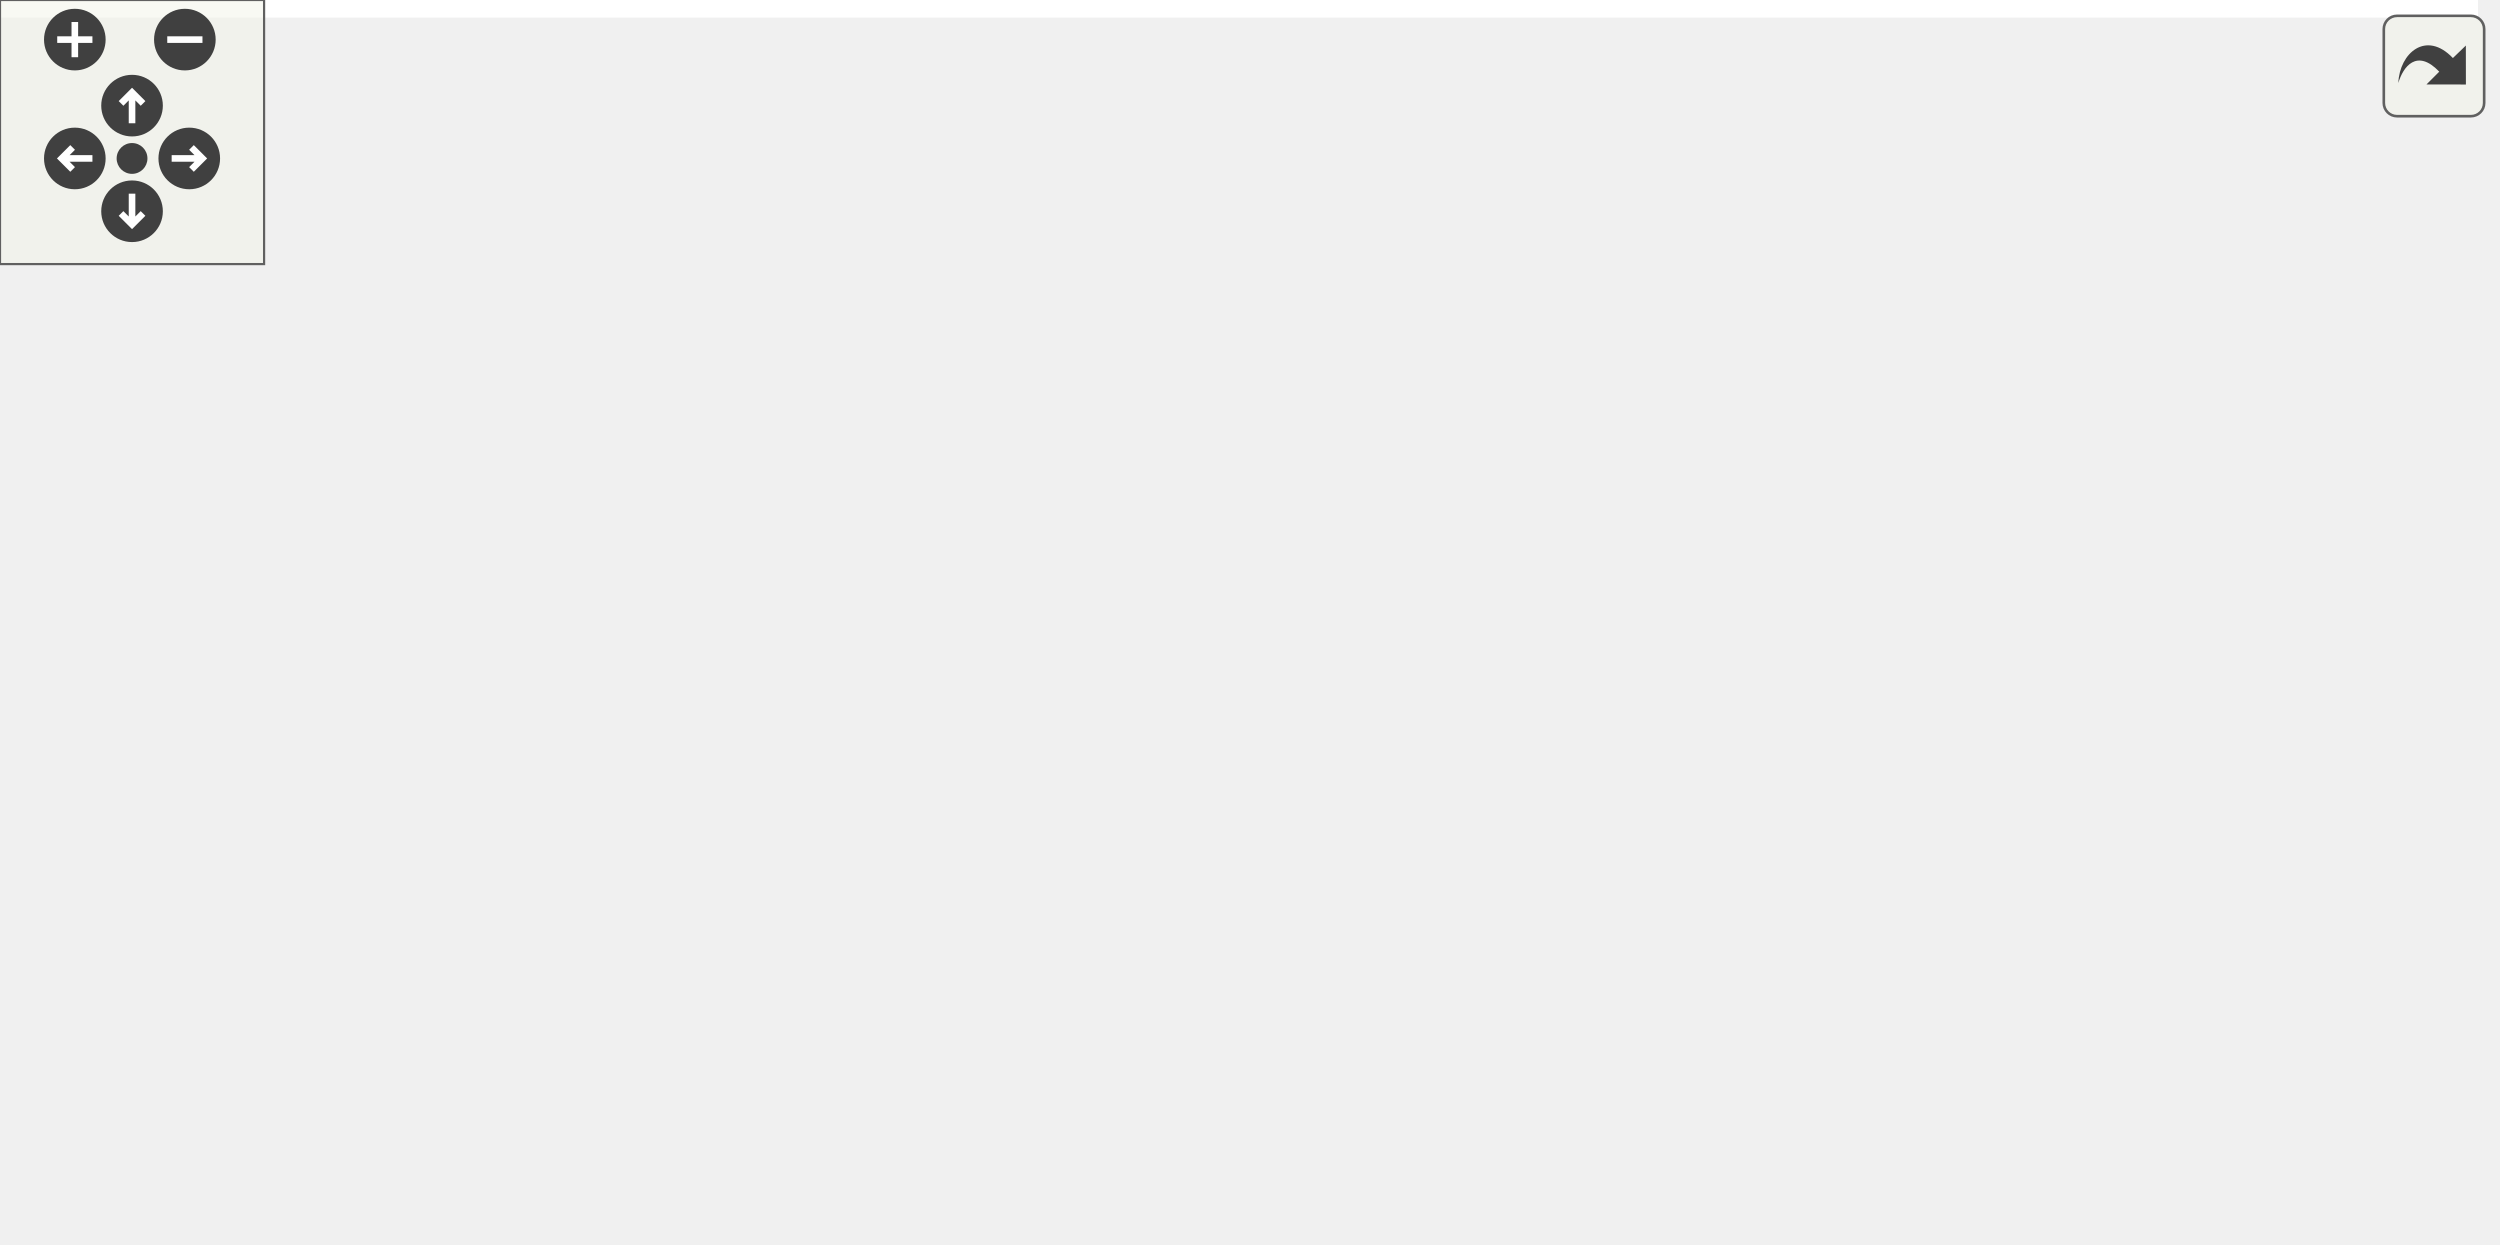
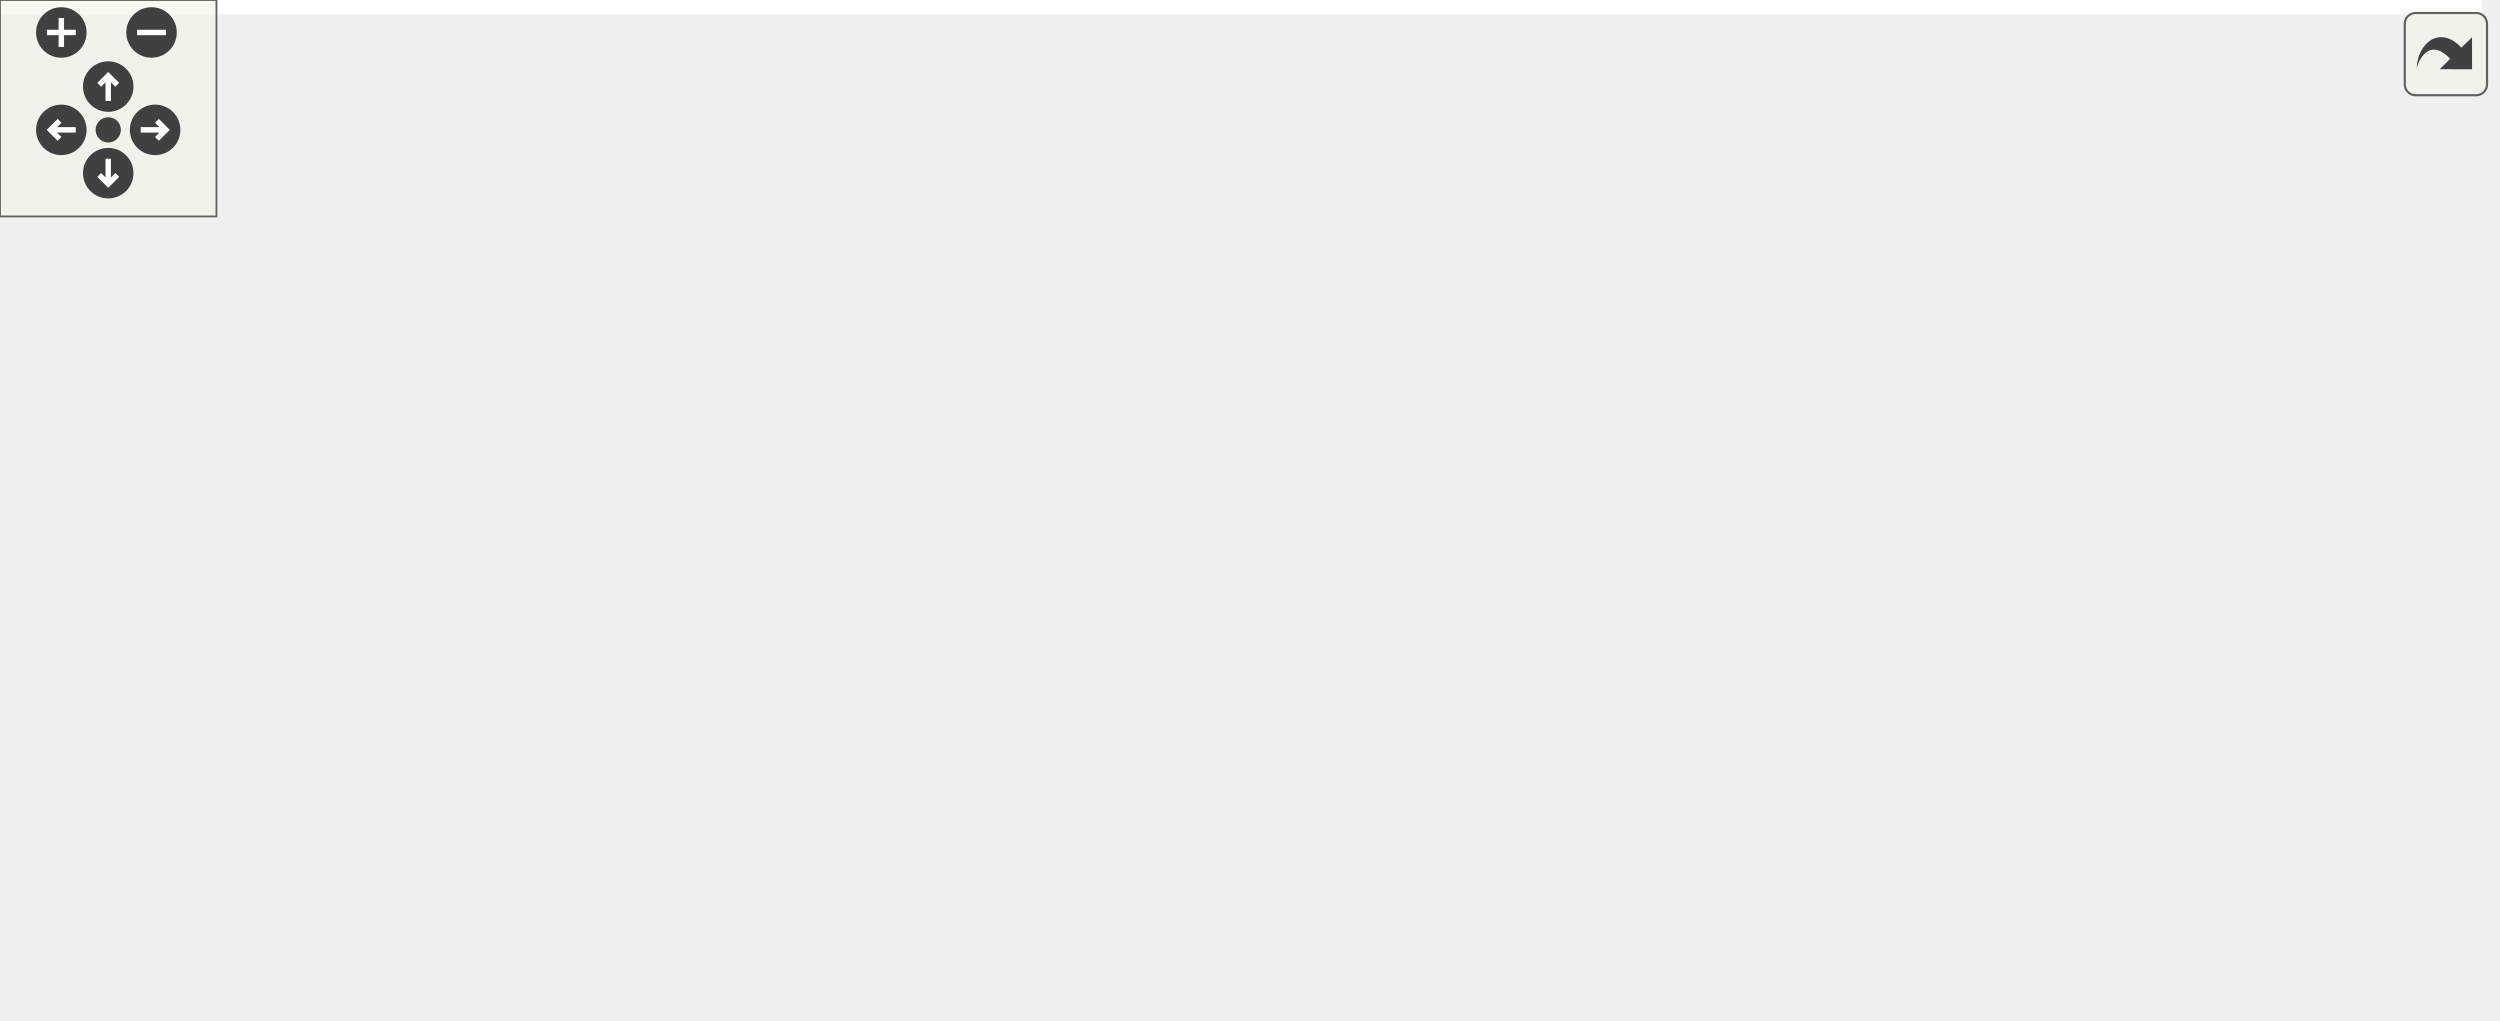
<svg xmlns="http://www.w3.org/2000/svg" xmlns:xlink="http://www.w3.org/1999/xlink" id="main" version="1.1" xml:space="preserve">
  <style type="text/css">
.edge:hover path { stroke: red; }
.edge:hover polygon { stroke: red; fill: red; }
</style>
  <defs>
    <circle id="rim" cx="0" cy="0" r="7" />
    <circle id="rim2" cx="0" cy="0" r="3.5" />
    <g id="zoomPlus">
      <use xlink:href="#rim" fill="#404040">
        <set attributeName="fill" to="#808080" begin="zoomplus.mouseover" end="zoomplus.mouseout" />
      </use>
      <path d="M-4,0h8M0,-4v8" fill="none" stroke="white" stroke-width="1.5" pointer-events="none" />
    </g>
    <g id="zoomMin">
      <use xlink:href="#rim" fill="#404040">
        <set attributeName="fill" to="#808080" begin="zoomminus.mouseover" end="zoomminus.mouseout" />
      </use>
      <path d="M-4,0h8" fill="none" stroke="white" stroke-width="1.5" pointer-events="none" />
    </g>
    <g id="dirArrow">
      <path fill="none" stroke="white" stroke-width="1.5" d="M0,-3.0v7 M-2.5,-0.5L0,-3.0L2.5,-0.5" />
    </g>
    <g id="resetDef">
      <use xlink:href="#rim2" fill="#404040">
        <set attributeName="fill" to="#808080" begin="reset.mouseover" end="reset.mouseout" />
      </use>
    </g>
  </defs>
  <svg id="graph" class="graph">
    <g id="viewport">
-       <polygon fill="white" stroke="transparent" points="-4,4 -4,-222 563,-222 563,4 -4,4" />
+       <polygon fill="white" stroke="transparent" points="-4,4 -4,-222 688,-222 688,4 -4,4" />
      <g id="node1" class="node">
        <g id="a_node1">
          <a xlink:title="Generic abstract Callback Interface class.">
-             <polygon fill="#bfbfbf" stroke="black" points="258,-160.5 258,-217.5 357,-217.5 357,-160.5 258,-160.5" />
-             <text text-anchor="middle" x="307.5" y="-205.5" font-family="Helvetica,sans-Serif" font-size="10.00">CallbackLinker</text>
-             <polyline fill="none" stroke="black" points="258,-198.5 357,-198.5 " />
-             <text text-anchor="middle" x="307.5" y="-186.5" font-family="Helvetica,sans-Serif" font-size="10.00"> </text>
-             <polyline fill="none" stroke="black" points="258,-179.5 357,-179.5 " />
-             <text text-anchor="start" x="266" y="-167.5" font-family="Helvetica,sans-Serif" font-size="10.00">+ nextCallback()</text>
+             <polygon fill="#bfbfbf" stroke="black" points="337,-160.5 337,-217.5 436,-217.5 436,-160.5 337,-160.5" />
+             <text text-anchor="middle" x="386.5" y="-205.5" font-family="Helvetica,sans-Serif" font-size="10.00">CallbackLinker</text>
+             <polyline fill="none" stroke="black" points="337,-198.5 436,-198.5 " />
+             <text text-anchor="middle" x="386.5" y="-186.5" font-family="Helvetica,sans-Serif" font-size="10.00"> </text>
+             <polyline fill="none" stroke="black" points="337,-179.5 436,-179.5 " />
+             <text text-anchor="start" x="345" y="-167.5" font-family="Helvetica,sans-Serif" font-size="10.00">+ nextCallback()</text>
          </a>
        </g>
      </g>
      <g id="node2" class="node">
        <g id="a_node2">
          <a xlink:href="classDetectCard.html" target="_top" xlink:title="Class for the detection of cards. Runs the processing pipeline.">
            <polygon fill="white" stroke="black" points="0,-0.5 0,-123.5 127,-123.5 127,-0.5 0,-0.5" />
            <text text-anchor="middle" x="63.5" y="-111.5" font-family="Helvetica,sans-Serif" font-size="10.00">DetectCard</text>
            <polyline fill="none" stroke="black" points="0,-104.5 127,-104.5 " />
            <text text-anchor="middle" x="63.5" y="-92.5" font-family="Helvetica,sans-Serif" font-size="10.00"> </text>
            <polyline fill="none" stroke="black" points="0,-85.5 127,-85.5 " />
            <text text-anchor="start" x="8" y="-73.5" font-family="Helvetica,sans-Serif" font-size="10.00">+ DetectCard()</text>
            <text text-anchor="start" x="8" y="-62.5" font-family="Helvetica,sans-Serif" font-size="10.00">+ ~DetectCard()</text>
            <text text-anchor="start" x="8" y="-51.5" font-family="Helvetica,sans-Serif" font-size="10.00">+ registerCallback()</text>
            <text text-anchor="start" x="8" y="-40.5" font-family="Helvetica,sans-Serif" font-size="10.00">+ unregisterCallback()</text>
            <text text-anchor="start" x="8" y="-29.5" font-family="Helvetica,sans-Serif" font-size="10.00">+ nextCallback()</text>
            <text text-anchor="start" x="8" y="-18.5" font-family="Helvetica,sans-Serif" font-size="10.00">+ startProcessing()</text>
            <text text-anchor="start" x="8" y="-7.5" font-family="Helvetica,sans-Serif" font-size="10.00">+ stopProcessing()</text>
          </a>
        </g>
      </g>
      <g id="edge1" class="edge">
-         <path fill="none" stroke="midnightblue" d="M248.2,-171.28C214.23,-160.38 171.53,-144.39 136.5,-124 133.36,-122.17 130.22,-120.21 127.1,-118.14" />
-         <polygon fill="none" stroke="midnightblue" points="247.4,-174.69 257.99,-174.35 249.5,-168.02 247.4,-174.69" />
+         <path fill="none" stroke="midnightblue" d="M326.61,-180.32C274.23,-171.86 197.25,-155.11 136.5,-124 133.41,-122.42 130.34,-120.69 127.3,-118.84" />
+         <polygon fill="none" stroke="midnightblue" points="326.32,-183.82 336.75,-181.91 327.41,-176.9 326.32,-183.82" />
      </g>
      <g id="node3" class="node">
        <g id="a_node3">
          <a xlink:href="classGamePlay.html" target="_top" xlink:title="Class to implement the gameplay logic/architecture.">
            <polygon fill="white" stroke="black" points="145.5,-0.5 145.5,-123.5 313.5,-123.5 313.5,-0.5 145.5,-0.5" />
            <text text-anchor="middle" x="229.5" y="-111.5" font-family="Helvetica,sans-Serif" font-size="10.00">GamePlay</text>
            <polyline fill="none" stroke="black" points="145.5,-104.5 313.5,-104.5 " />
            <text text-anchor="middle" x="229.5" y="-92.5" font-family="Helvetica,sans-Serif" font-size="10.00"> </text>
            <polyline fill="none" stroke="black" points="145.5,-85.5 313.5,-85.5 " />
            <text text-anchor="start" x="153.5" y="-73.5" font-family="Helvetica,sans-Serif" font-size="10.00">+ GamePlay()</text>
            <text text-anchor="start" x="153.5" y="-62.5" font-family="Helvetica,sans-Serif" font-size="10.00">+ ~GamePlay()</text>
            <text text-anchor="start" x="153.5" y="-51.5" font-family="Helvetica,sans-Serif" font-size="10.00">+ nextCallback()</text>
            <text text-anchor="start" x="153.5" y="-40.5" font-family="Helvetica,sans-Serif" font-size="10.00">+ registerLEDCallback()</text>
            <text text-anchor="start" x="153.5" y="-29.5" font-family="Helvetica,sans-Serif" font-size="10.00">+ unregisterLEDCallback()</text>
            <text text-anchor="start" x="153.5" y="-18.5" font-family="Helvetica,sans-Serif" font-size="10.00">+ registerStrategyCallback()</text>
            <text text-anchor="start" x="153.5" y="-7.5" font-family="Helvetica,sans-Serif" font-size="10.00">+ unregisterStrategyCallback()</text>
          </a>
        </g>
      </g>
      <g id="edge2" class="edge">
-         <path fill="none" stroke="midnightblue" d="M284.89,-151.76C279.39,-142.95 273.36,-133.28 267.36,-123.67" />
-         <polygon fill="none" stroke="midnightblue" points="281.93,-153.63 290.19,-160.26 287.86,-149.92 281.93,-153.63" />
+         <path fill="none" stroke="midnightblue" d="M343.73,-153.95C331.94,-144.56 318.78,-134.08 305.7,-123.67" />
+         <polygon fill="none" stroke="midnightblue" points="341.65,-156.77 351.66,-160.26 346.01,-151.29 341.65,-156.77" />
      </g>
      <g id="node4" class="node">
        <g id="a_node4">
          <a xlink:href="classStrategyEngine.html" target="_top" xlink:title="Class implementing the optimum Blackjack strategy.">
            <polygon fill="white" stroke="black" points="331.5,-22.5 331.5,-101.5 441.5,-101.5 441.5,-22.5 331.5,-22.5" />
            <text text-anchor="middle" x="386.5" y="-89.5" font-family="Helvetica,sans-Serif" font-size="10.00">StrategyEngine</text>
            <polyline fill="none" stroke="black" points="331.5,-82.5 441.5,-82.5 " />
            <text text-anchor="middle" x="386.5" y="-70.5" font-family="Helvetica,sans-Serif" font-size="10.00"> </text>
            <polyline fill="none" stroke="black" points="331.5,-63.5 441.5,-63.5 " />
            <text text-anchor="start" x="339.5" y="-51.5" font-family="Helvetica,sans-Serif" font-size="10.00">+ StrategyEngine()</text>
            <text text-anchor="start" x="339.5" y="-40.5" font-family="Helvetica,sans-Serif" font-size="10.00">+ getchoice()</text>
            <text text-anchor="start" x="339.5" y="-29.5" font-family="Helvetica,sans-Serif" font-size="10.00">+ nextCallback()</text>
          </a>
        </g>
      </g>
      <g id="edge3" class="edge">
-         <path fill="none" stroke="midnightblue" d="M330.64,-151.38C340.54,-135.72 352.1,-117.43 362.13,-101.57" />
-         <polygon fill="none" stroke="midnightblue" points="327.42,-149.94 325.03,-160.26 333.33,-153.68 327.42,-149.94" />
+         <path fill="none" stroke="midnightblue" d="M386.5,-150.06C386.5,-134.7 386.5,-116.99 386.5,-101.57" />
+         <polygon fill="none" stroke="midnightblue" points="383,-150.26 386.5,-160.26 390,-150.26 383,-150.26" />
      </g>
      <g id="node5" class="node">
        <g id="a_node5">
-           <a xlink:href="classToggleLED.html" target="_top" xlink:title="Class to control the Rasp Pi pins and toggle LEDs ON/OFF.">
-             <polygon fill="white" stroke="black" points="460,-17 460,-107 559,-107 559,-17 460,-17" />
-             <text text-anchor="middle" x="509.5" y="-95" font-family="Helvetica,sans-Serif" font-size="10.00">ToggleLED</text>
-             <polyline fill="none" stroke="black" points="460,-88 559,-88 " />
-             <text text-anchor="middle" x="509.5" y="-76" font-family="Helvetica,sans-Serif" font-size="10.00"> </text>
-             <polyline fill="none" stroke="black" points="460,-69 559,-69 " />
-             <text text-anchor="start" x="468" y="-57" font-family="Helvetica,sans-Serif" font-size="10.00">+ ToggleLED()</text>
-             <text text-anchor="start" x="468" y="-46" font-family="Helvetica,sans-Serif" font-size="10.00">+ ~ToggleLED()</text>
-             <text text-anchor="start" x="468" y="-35" font-family="Helvetica,sans-Serif" font-size="10.00">+ flashled()</text>
-             <text text-anchor="start" x="468" y="-24" font-family="Helvetica,sans-Serif" font-size="10.00">+ nextCallback()</text>
+           <a xlink:href="classTestCallbackLinker.html" target="_top" xlink:title=" ">
+             <polygon fill="white" stroke="black" points="460,-33.5 460,-90.5 567,-90.5 567,-33.5 460,-33.5" />
+             <text text-anchor="middle" x="513.5" y="-78.5" font-family="Helvetica,sans-Serif" font-size="10.00">TestCallbackLinker</text>
+             <polyline fill="none" stroke="black" points="460,-71.5 567,-71.5 " />
+             <text text-anchor="middle" x="513.5" y="-59.5" font-family="Helvetica,sans-Serif" font-size="10.00"> </text>
+             <polyline fill="none" stroke="black" points="460,-52.5 567,-52.5 " />
+             <text text-anchor="start" x="468" y="-40.5" font-family="Helvetica,sans-Serif" font-size="10.00">+ nextCallback()</text>
          </a>
        </g>
      </g>
      <g id="edge4" class="edge">
-         <path fill="none" stroke="midnightblue" d="M366.94,-167.33C393.73,-156.55 425.01,-141.87 450.5,-124 457.5,-119.09 464.35,-113.28 470.77,-107.22" />
-         <polygon fill="none" stroke="midnightblue" points="365.31,-164.2 357.28,-171.12 367.87,-170.72 365.31,-164.2" />
+         <path fill="none" stroke="midnightblue" d="M421.84,-153.21C441.9,-133.47 466.67,-109.1 485.39,-90.66" />
+         <polygon fill="none" stroke="midnightblue" points="419.36,-150.75 414.69,-160.26 424.27,-155.74 419.36,-150.75" />
+       </g>
+       <g id="node6" class="node">
+         <g id="a_node6">
+           <a xlink:href="classToggleLED.html" target="_top" xlink:title="Class to control the Rasp Pi pins and toggle LEDs ON/OFF.">
+             <polygon fill="white" stroke="black" points="585,-17 585,-107 684,-107 684,-17 585,-17" />
+             <text text-anchor="middle" x="634.5" y="-95" font-family="Helvetica,sans-Serif" font-size="10.00">ToggleLED</text>
+             <polyline fill="none" stroke="black" points="585,-88 684,-88 " />
+             <text text-anchor="middle" x="634.5" y="-76" font-family="Helvetica,sans-Serif" font-size="10.00"> </text>
+             <polyline fill="none" stroke="black" points="585,-69 684,-69 " />
+             <text text-anchor="start" x="593" y="-57" font-family="Helvetica,sans-Serif" font-size="10.00">+ ToggleLED()</text>
+             <text text-anchor="start" x="593" y="-46" font-family="Helvetica,sans-Serif" font-size="10.00">+ ~ToggleLED()</text>
+             <text text-anchor="start" x="593" y="-35" font-family="Helvetica,sans-Serif" font-size="10.00">+ flashled()</text>
+             <text text-anchor="start" x="593" y="-24" font-family="Helvetica,sans-Serif" font-size="10.00">+ nextCallback()</text>
+           </a>
+         </g>
+       </g>
+       <g id="edge5" class="edge">
+         <path fill="none" stroke="midnightblue" d="M446.17,-175.81C485.35,-165.96 536.55,-149.48 576.5,-124 583.89,-119.29 591.01,-113.43 597.56,-107.23" />
+         <polygon fill="none" stroke="midnightblue" points="445.11,-172.46 436.23,-178.23 446.77,-179.26 445.11,-172.46" />
      </g>
    </g>
  </svg>
  <g id="navigator" transform="translate(0 0)" fill="#404254">
    <rect fill="#f2f5e9" fill-opacity="0.5" stroke="#606060" stroke-width=".5" x="0" y="0" width="60" height="60" />
    <use id="zoomplus" xlink:href="#zoomPlus" x="17" y="9" />
    <use id="zoomminus" xlink:href="#zoomMin" x="42" y="9" />
    <use id="reset" xlink:href="#resetDef" x="30" y="36" />
    <g id="arrowUp" xlink:href="#dirArrow" transform="translate(30 24)">
      <use xlink:href="#rim" fill="#404040">
        <set attributeName="fill" to="#808080" begin="arrowUp.mouseover" end="arrowUp.mouseout" />
      </use>
      <path fill="none" stroke="white" stroke-width="1.5" d="M0,-3.0v7 M-2.5,-0.5L0,-3.0L2.5,-0.5" />
    </g>
    <g id="arrowRight" xlink:href="#dirArrow" transform="rotate(90) translate(36 -43)">
      <use xlink:href="#rim" fill="#404040">
        <set attributeName="fill" to="#808080" begin="arrowRight.mouseover" end="arrowRight.mouseout" />
      </use>
      <path fill="none" stroke="white" stroke-width="1.5" d="M0,-3.0v7 M-2.5,-0.5L0,-3.0L2.5,-0.5" />
    </g>
    <g id="arrowDown" xlink:href="#dirArrow" transform="rotate(180) translate(-30 -48)">
      <use xlink:href="#rim" fill="#404040">
        <set attributeName="fill" to="#808080" begin="arrowDown.mouseover" end="arrowDown.mouseout" />
      </use>
      <path fill="none" stroke="white" stroke-width="1.5" d="M0,-3.0v7 M-2.5,-0.5L0,-3.0L2.5,-0.5" />
    </g>
    <g id="arrowLeft" xlink:href="#dirArrow" transform="rotate(270) translate(-36 17)">
      <use xlink:href="#rim" fill="#404040">
        <set attributeName="fill" to="#808080" begin="arrowLeft.mouseover" end="arrowLeft.mouseout" />
      </use>
      <path fill="none" stroke="white" stroke-width="1.5" d="M0,-3.0v7 M-2.5,-0.5L0,-3.0L2.5,-0.5" />
    </g>
  </g>
  <svg viewBox="0 0 15 15" width="100%" height="30px" preserveAspectRatio="xMaxYMin meet">
    <g id="arrow_out" transform="scale(0.3 0.3)">
      <a xlink:href="classCallbackLinker__inherit__graph_org.svg" target="_base">
        <rect id="button" ry="5" rx="5" y="6" x="6" height="38" width="38" fill="#f2f5e9" fill-opacity="0.5" stroke="#606060" stroke-width="1.0" />
        <path id="arrow" d="M 11.5,31.437 C 11.94,20.098 22.043,11.323 32.159,21.979 L 37.069,17.246 C 37.069,17.246 37.088,32 37.088,32 L 22.16,31.978 C 22.16,31.978 26.998,27.14 26.998,27.14 C 18.529,18.264 13.292,25.23 11.5,31.437 z" style="fill:#404040;" />
      </a>
    </g>
  </svg>
</svg>
